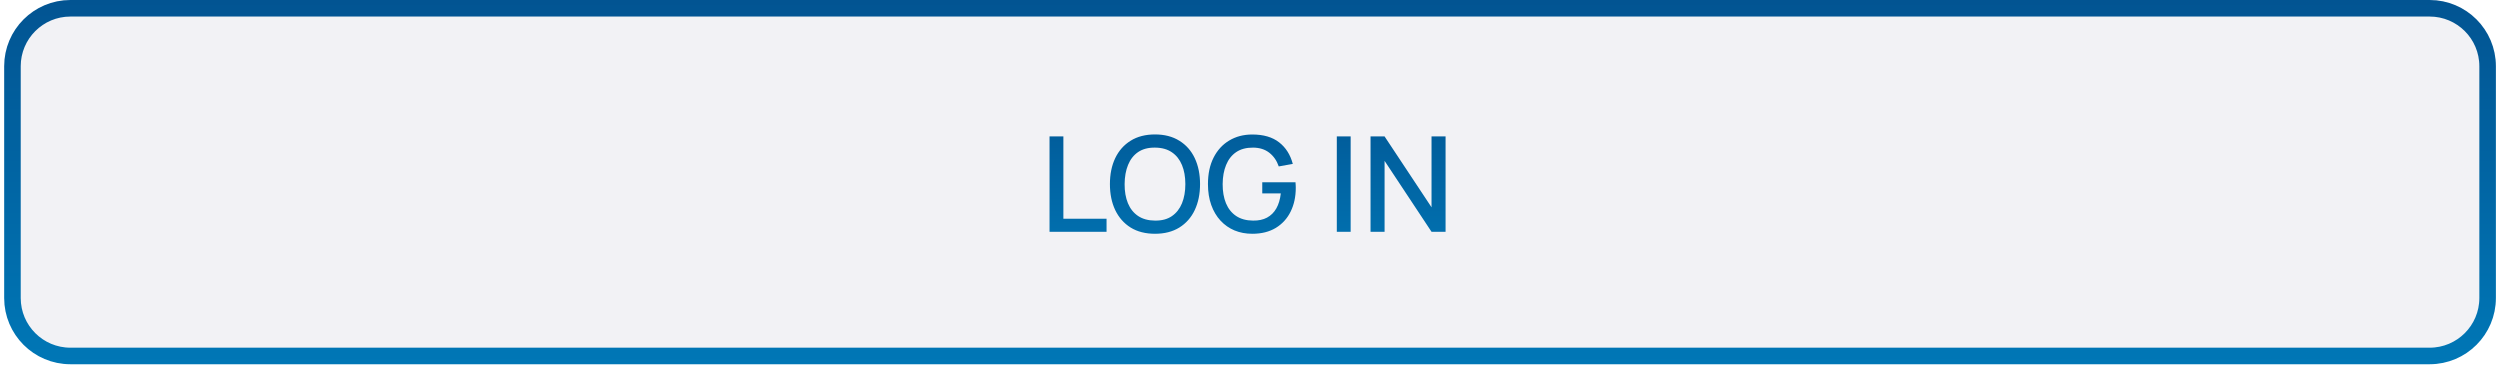
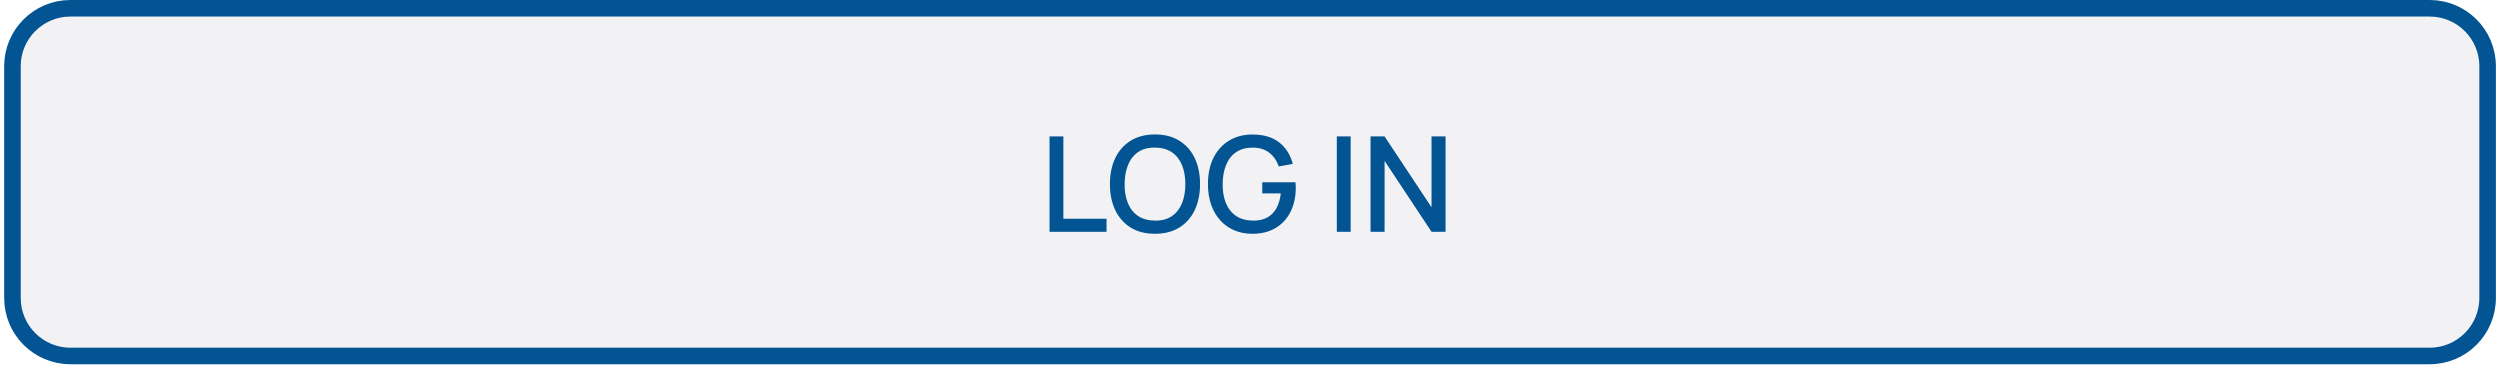
<svg xmlns="http://www.w3.org/2000/svg" width="302" height="44" viewBox="0 0 302 44" fill="none">
  <rect x="1.504" y="1" width="299" height="42" rx="7" fill="#F2F2F5" />
  <path d="M126.784 28V16.48H128.456V26.424H133.672V28H126.784ZM139.526 28.24C138.374 28.24 137.392 27.989 136.582 27.488C135.771 26.981 135.15 26.277 134.718 25.376C134.291 24.475 134.078 23.429 134.078 22.24C134.078 21.051 134.291 20.005 134.718 19.104C135.15 18.203 135.771 17.501 136.582 17C137.392 16.493 138.374 16.24 139.526 16.24C140.672 16.24 141.651 16.493 142.462 17C143.278 17.501 143.899 18.203 144.326 19.104C144.752 20.005 144.966 21.051 144.966 22.24C144.966 23.429 144.752 24.475 144.326 25.376C143.899 26.277 143.278 26.981 142.462 27.488C141.651 27.989 140.672 28.24 139.526 28.24ZM139.526 26.648C140.342 26.659 141.019 26.48 141.558 26.112C142.102 25.739 142.51 25.221 142.782 24.56C143.054 23.893 143.19 23.12 143.19 22.24C143.19 21.36 143.054 20.592 142.782 19.936C142.51 19.275 142.102 18.76 141.558 18.392C141.019 18.024 140.342 17.837 139.526 17.832C138.71 17.821 138.03 18 137.486 18.368C136.947 18.736 136.542 19.253 136.27 19.92C135.998 20.587 135.859 21.36 135.854 22.24C135.848 23.12 135.982 23.891 136.254 24.552C136.526 25.208 136.934 25.72 137.478 26.088C138.027 26.456 138.71 26.643 139.526 26.648ZM151.273 28.24C150.5 28.24 149.788 28.107 149.137 27.84C148.487 27.568 147.921 27.173 147.441 26.656C146.961 26.139 146.588 25.509 146.321 24.768C146.055 24.027 145.921 23.184 145.921 22.24C145.921 20.997 146.148 19.931 146.601 19.04C147.055 18.144 147.684 17.456 148.489 16.976C149.295 16.491 150.223 16.248 151.273 16.248C152.628 16.248 153.708 16.563 154.513 17.192C155.324 17.821 155.876 18.691 156.169 19.8L154.473 20.104C154.239 19.416 153.86 18.867 153.337 18.456C152.815 18.045 152.159 17.837 151.369 17.832C150.553 17.827 149.873 18.008 149.329 18.376C148.791 18.744 148.385 19.261 148.113 19.928C147.841 20.589 147.703 21.36 147.697 22.24C147.692 23.12 147.825 23.891 148.097 24.552C148.369 25.208 148.777 25.72 149.321 26.088C149.871 26.456 150.553 26.643 151.369 26.648C152.025 26.659 152.588 26.539 153.057 26.288C153.532 26.032 153.908 25.659 154.185 25.168C154.463 24.677 154.641 24.075 154.721 23.36H152.481V22.016H156.497C156.508 22.112 156.516 22.24 156.521 22.4C156.527 22.555 156.529 22.653 156.529 22.696C156.529 23.763 156.324 24.715 155.913 25.552C155.503 26.389 154.905 27.048 154.121 27.528C153.337 28.003 152.388 28.24 151.273 28.24ZM161.487 28V16.48H163.159V28H161.487ZM165.561 28V16.48H167.257L172.929 25.04V16.48H174.625V28H172.929L167.257 19.432V28H165.561Z" fill="url(#paint0_linear_1126_9121)" />
  <rect x="1.504" y="1" width="299" height="42" rx="7" stroke="url(#paint1_linear_1126_9121)" stroke-width="2" stroke-linecap="round" />
  <defs>
    <linearGradient id="paint0_linear_1126_9121" x1="151.004" y1="10" x2="151.004" y2="34" gradientUnits="userSpaceOnUse">
      <stop stop-color="#025492" />
-       <stop offset="1" stop-color="#0077B6" />
+       <stop offset="1" stop-color="#025492" />
    </linearGradient>
    <linearGradient id="paint1_linear_1126_9121" x1="151.004" y1="0" x2="151.004" y2="44" gradientUnits="userSpaceOnUse">
      <stop stop-color="#025492" />
-       <stop offset="1" stop-color="#0077B6" />
+       <stop offset="1" stop-color="#025492" />
    </linearGradient>
  </defs>
</svg>
